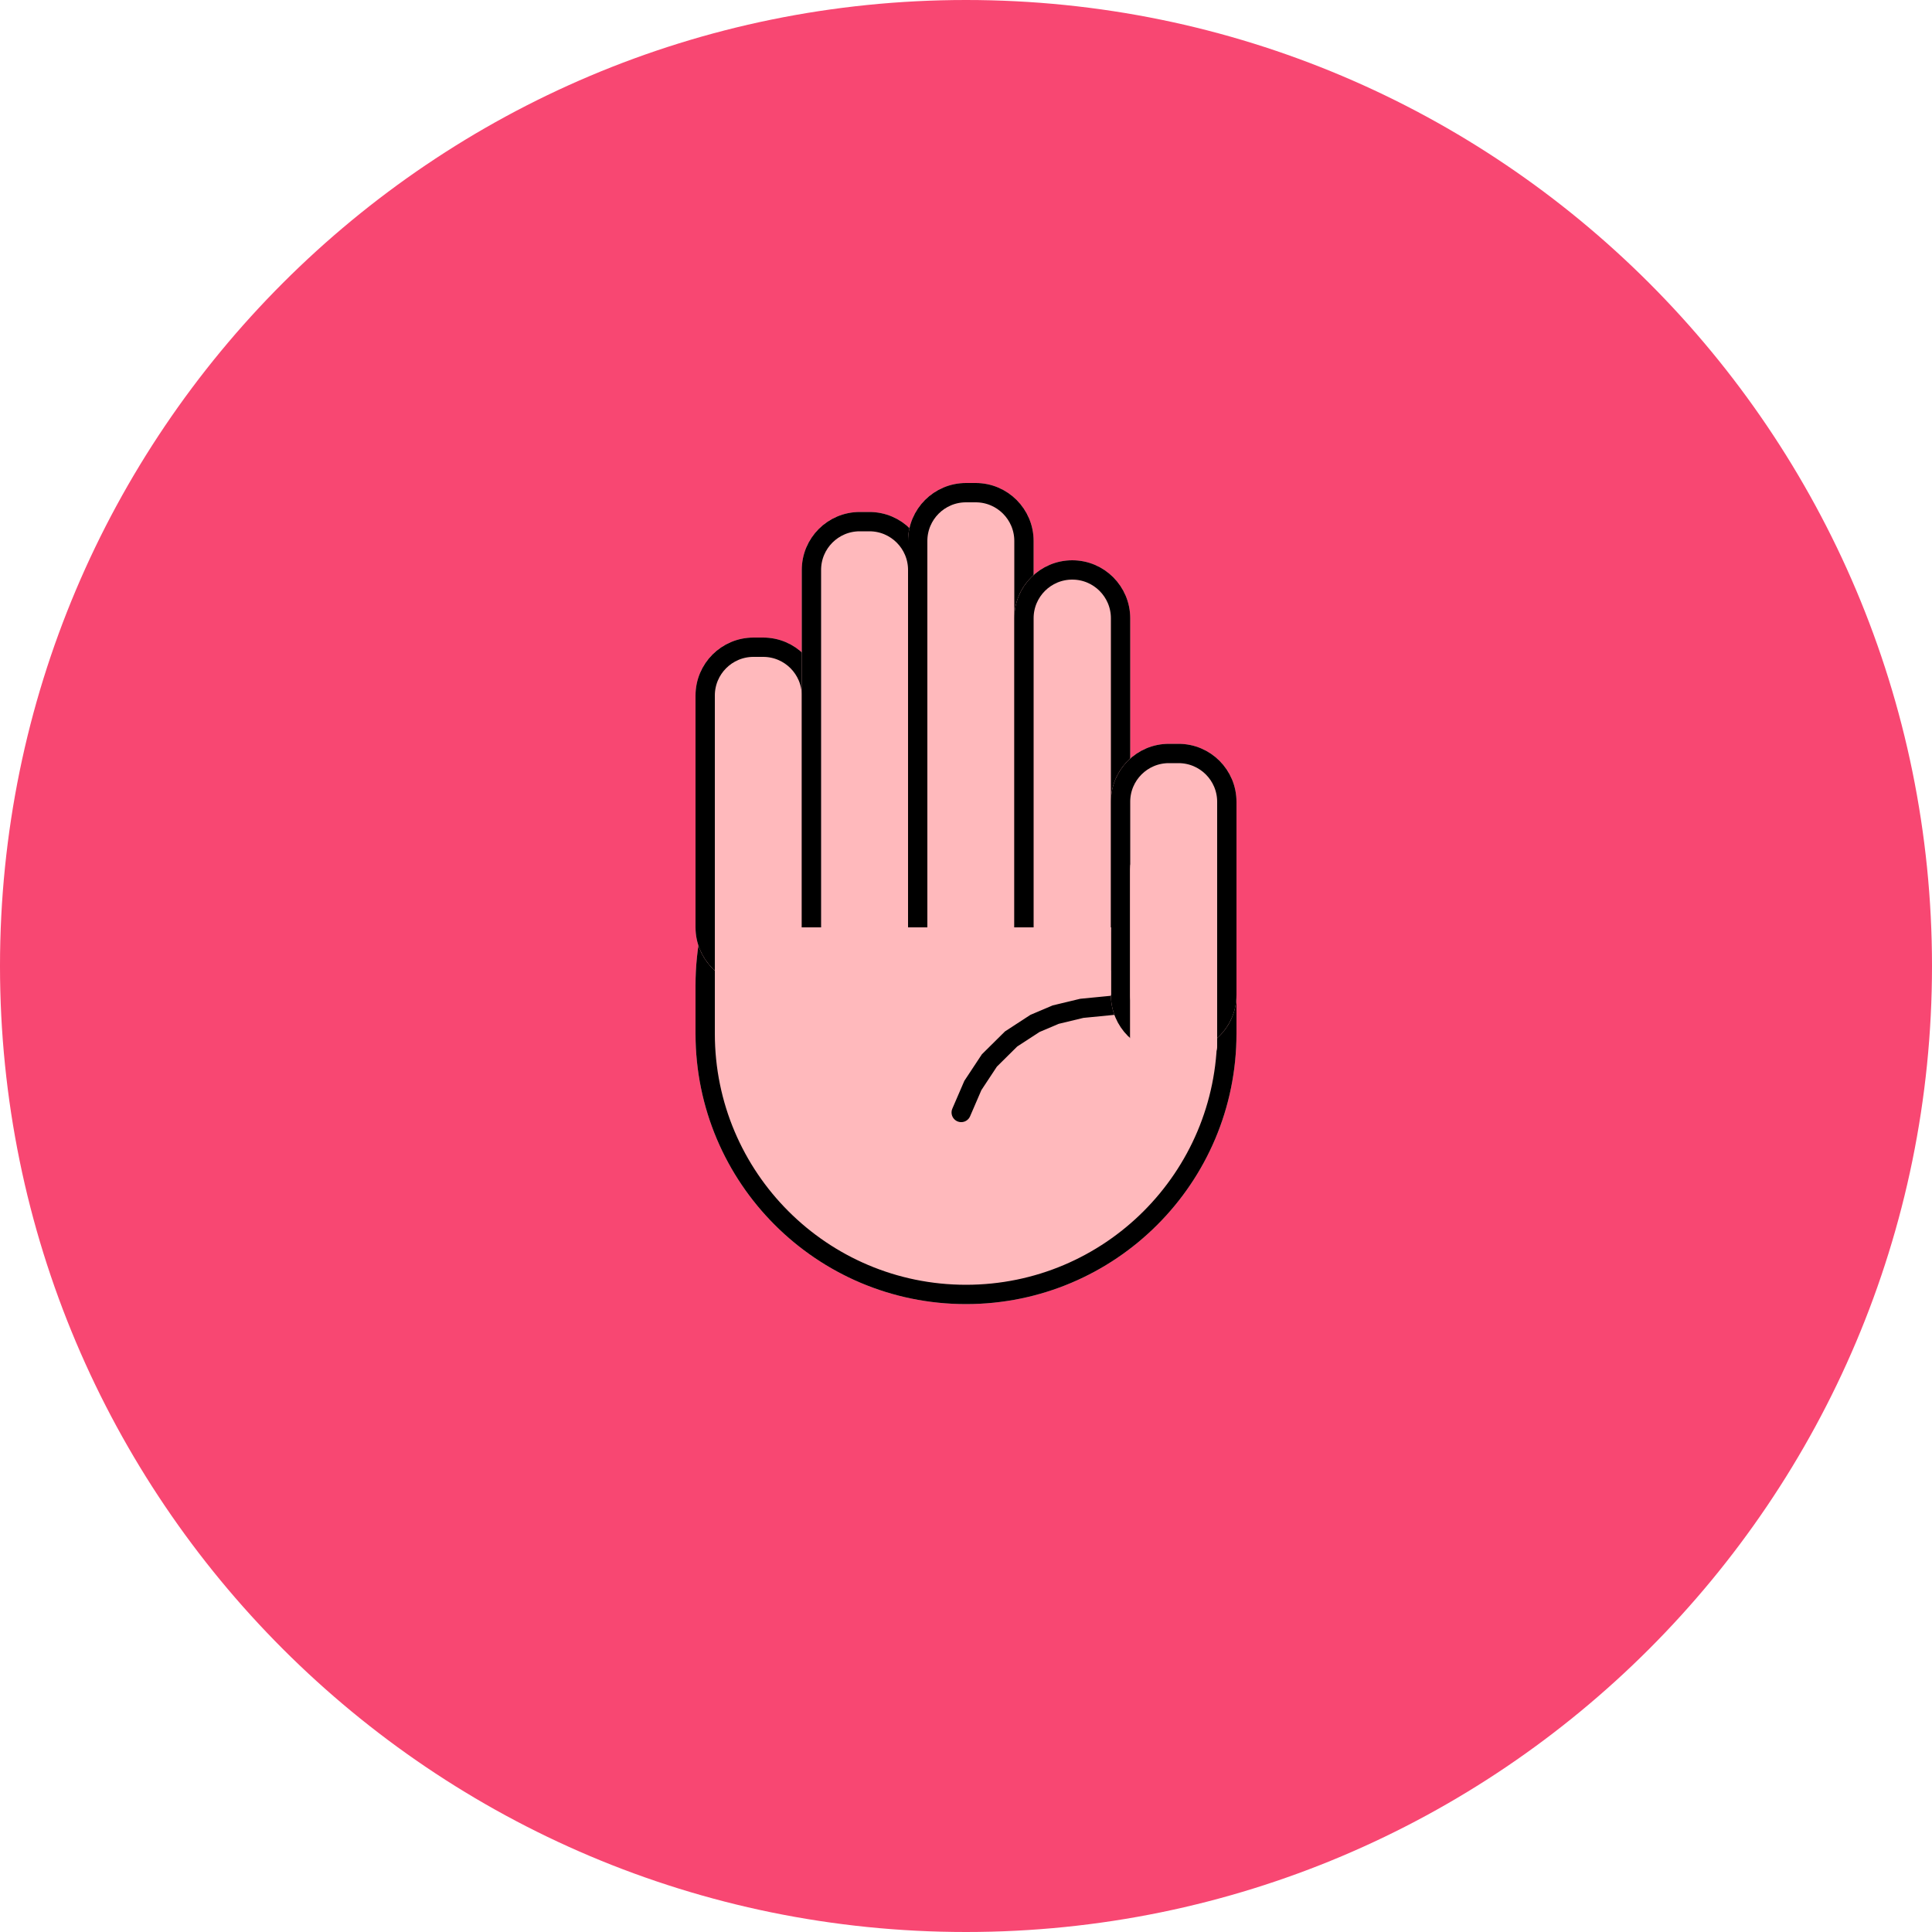
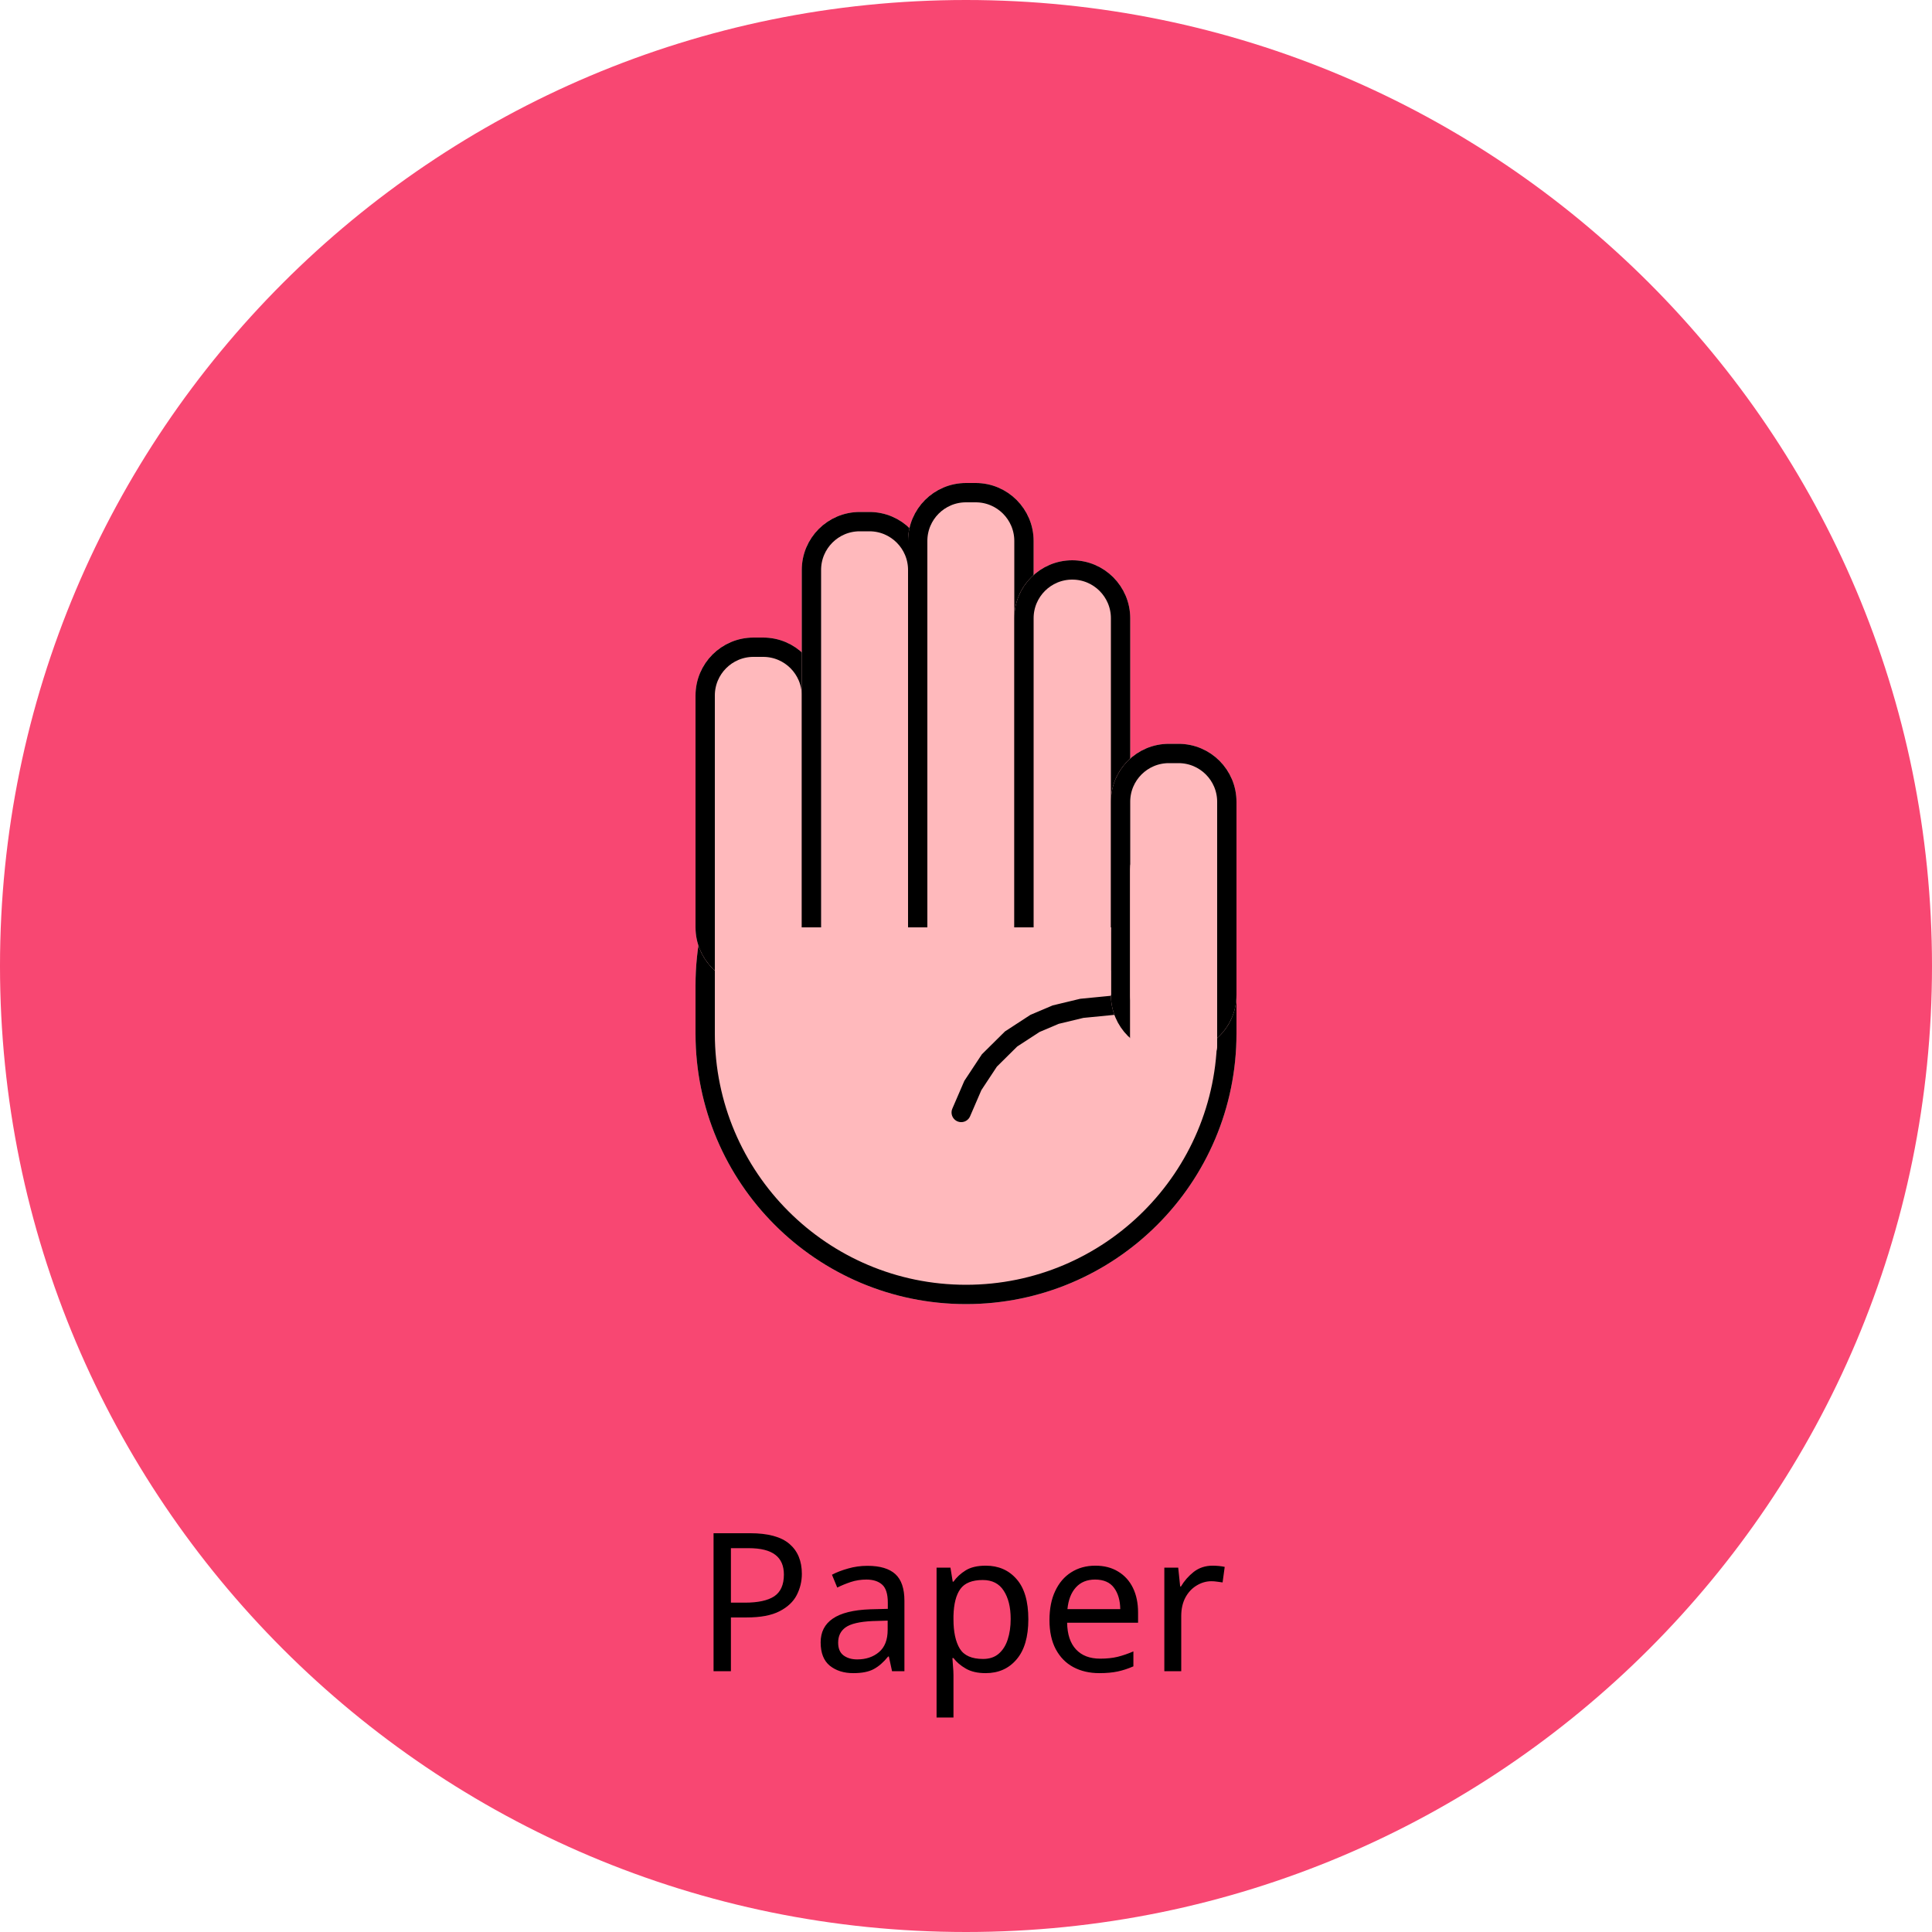
<svg xmlns="http://www.w3.org/2000/svg" width="200" height="200" viewBox="0 0 200 200">
  <defs>
-     <style>.a{fill:#f84772;}.b,.d{fill:#ffb9bc;}.b,.c{stroke:#000;}.b,.c,.d{stroke-width:2px;}.c,.f{fill:none;}.c{stroke-linecap:round;}.d{stroke:#ffb9bc;}.e{stroke:none;}</style>
+     <style>.a{fill:#f84772;}.b,.d{fill:#ffb9bc;}.b,.c{stroke:#000;}.b,.c,.d{stroke-width:2px;}.c,.g{fill:none;}.c{stroke-linecap:round;}.d{stroke:#ffb9bc;}.e{font-size:20px;font-family:Phosphate-Inline, Phosphate;}.f{stroke:none;}</style>
  </defs>
  <g transform="translate(48 -409)">
    <path class="a" d="M100,0A100,100,0,1,1,0,100,100,100,0,0,1,100,0Z" transform="translate(-48 409)" />
    <g class="b" transform="translate(24 483)">
-       <rect class="e" width="56" height="61" rx="28" />
-       <rect class="f" x="1" y="1" width="54" height="59" rx="27" />
+       <rect class="f" width="56" height="61" rx="28" />
+       <rect class="g" x="1" y="1" width="54" height="59" rx="27" />
    </g>
    <g class="b" transform="translate(24 475)">
-       <rect class="e" width="13" height="36" rx="6" />
-       <rect class="f" x="1" y="1" width="11" height="34" rx="5" />
+       <rect class="f" width="13" height="36" rx="6" />
+       <rect class="g" x="1" y="1" width="11" height="34" rx="5" />
    </g>
    <g class="b" transform="translate(35 462)">
-       <rect class="e" width="13" height="49" rx="6" />
-       <rect class="f" x="1" y="1" width="11" height="47" rx="5" />
+       <rect class="f" width="13" height="49" rx="6" />
+       <rect class="g" x="1" y="1" width="11" height="47" rx="5" />
    </g>
    <g class="b" transform="translate(46 459)">
-       <rect class="e" width="13" height="52" rx="6" />
-       <rect class="f" x="1" y="1" width="11" height="50" rx="5" />
+       <rect class="f" width="13" height="52" rx="6" />
+       <rect class="g" x="1" y="1" width="11" height="50" rx="5" />
    </g>
    <g class="b" transform="translate(57 467)">
-       <rect class="e" width="12" height="44" rx="6" />
-       <rect class="f" x="1" y="1" width="10" height="42" rx="5" />
+       <rect class="f" width="12" height="44" rx="6" />
+       <rect class="g" x="1" y="1" width="10" height="42" rx="5" />
    </g>
    <path class="c" d="M0,14l.754-2.947L2.039,8.226,3.91,5.677,6.1,3.7,8.077,2.465,10.643,1.4,13.233.726,16,0" transform="translate(53.694 510.335) rotate(9)" />
    <g class="b" transform="translate(67 486)">
-       <rect class="e" width="13" height="32" rx="6" />
-       <rect class="f" x="1" y="1" width="11" height="30" rx="5" />
+       <rect class="f" width="13" height="32" rx="6" />
+       <rect class="g" x="1" y="1" width="11" height="30" rx="5" />
    </g>
    <g class="d" transform="translate(26 505)">
-       <rect class="e" width="41" height="7" />
-       <rect class="f" x="1" y="1" width="39" height="5" />
+       <rect class="f" width="41" height="7" />
+       <rect class="g" x="1" y="1" width="39" height="5" />
    </g>
    <g class="d" transform="translate(69 495)">
-       <rect class="e" width="9" height="26" rx="4" />
-       <rect class="f" x="1" y="1" width="7" height="24" rx="3" />
+       <rect class="f" width="9" height="26" rx="4" />
+       <rect class="g" x="1" y="1" width="7" height="24" rx="3" />
    </g>
+     <text class="e" transform="translate(21 563)">
+       <tspan x="2.93" y="19">Paper</tspan>
+     </text>
  </g>
</svg>
